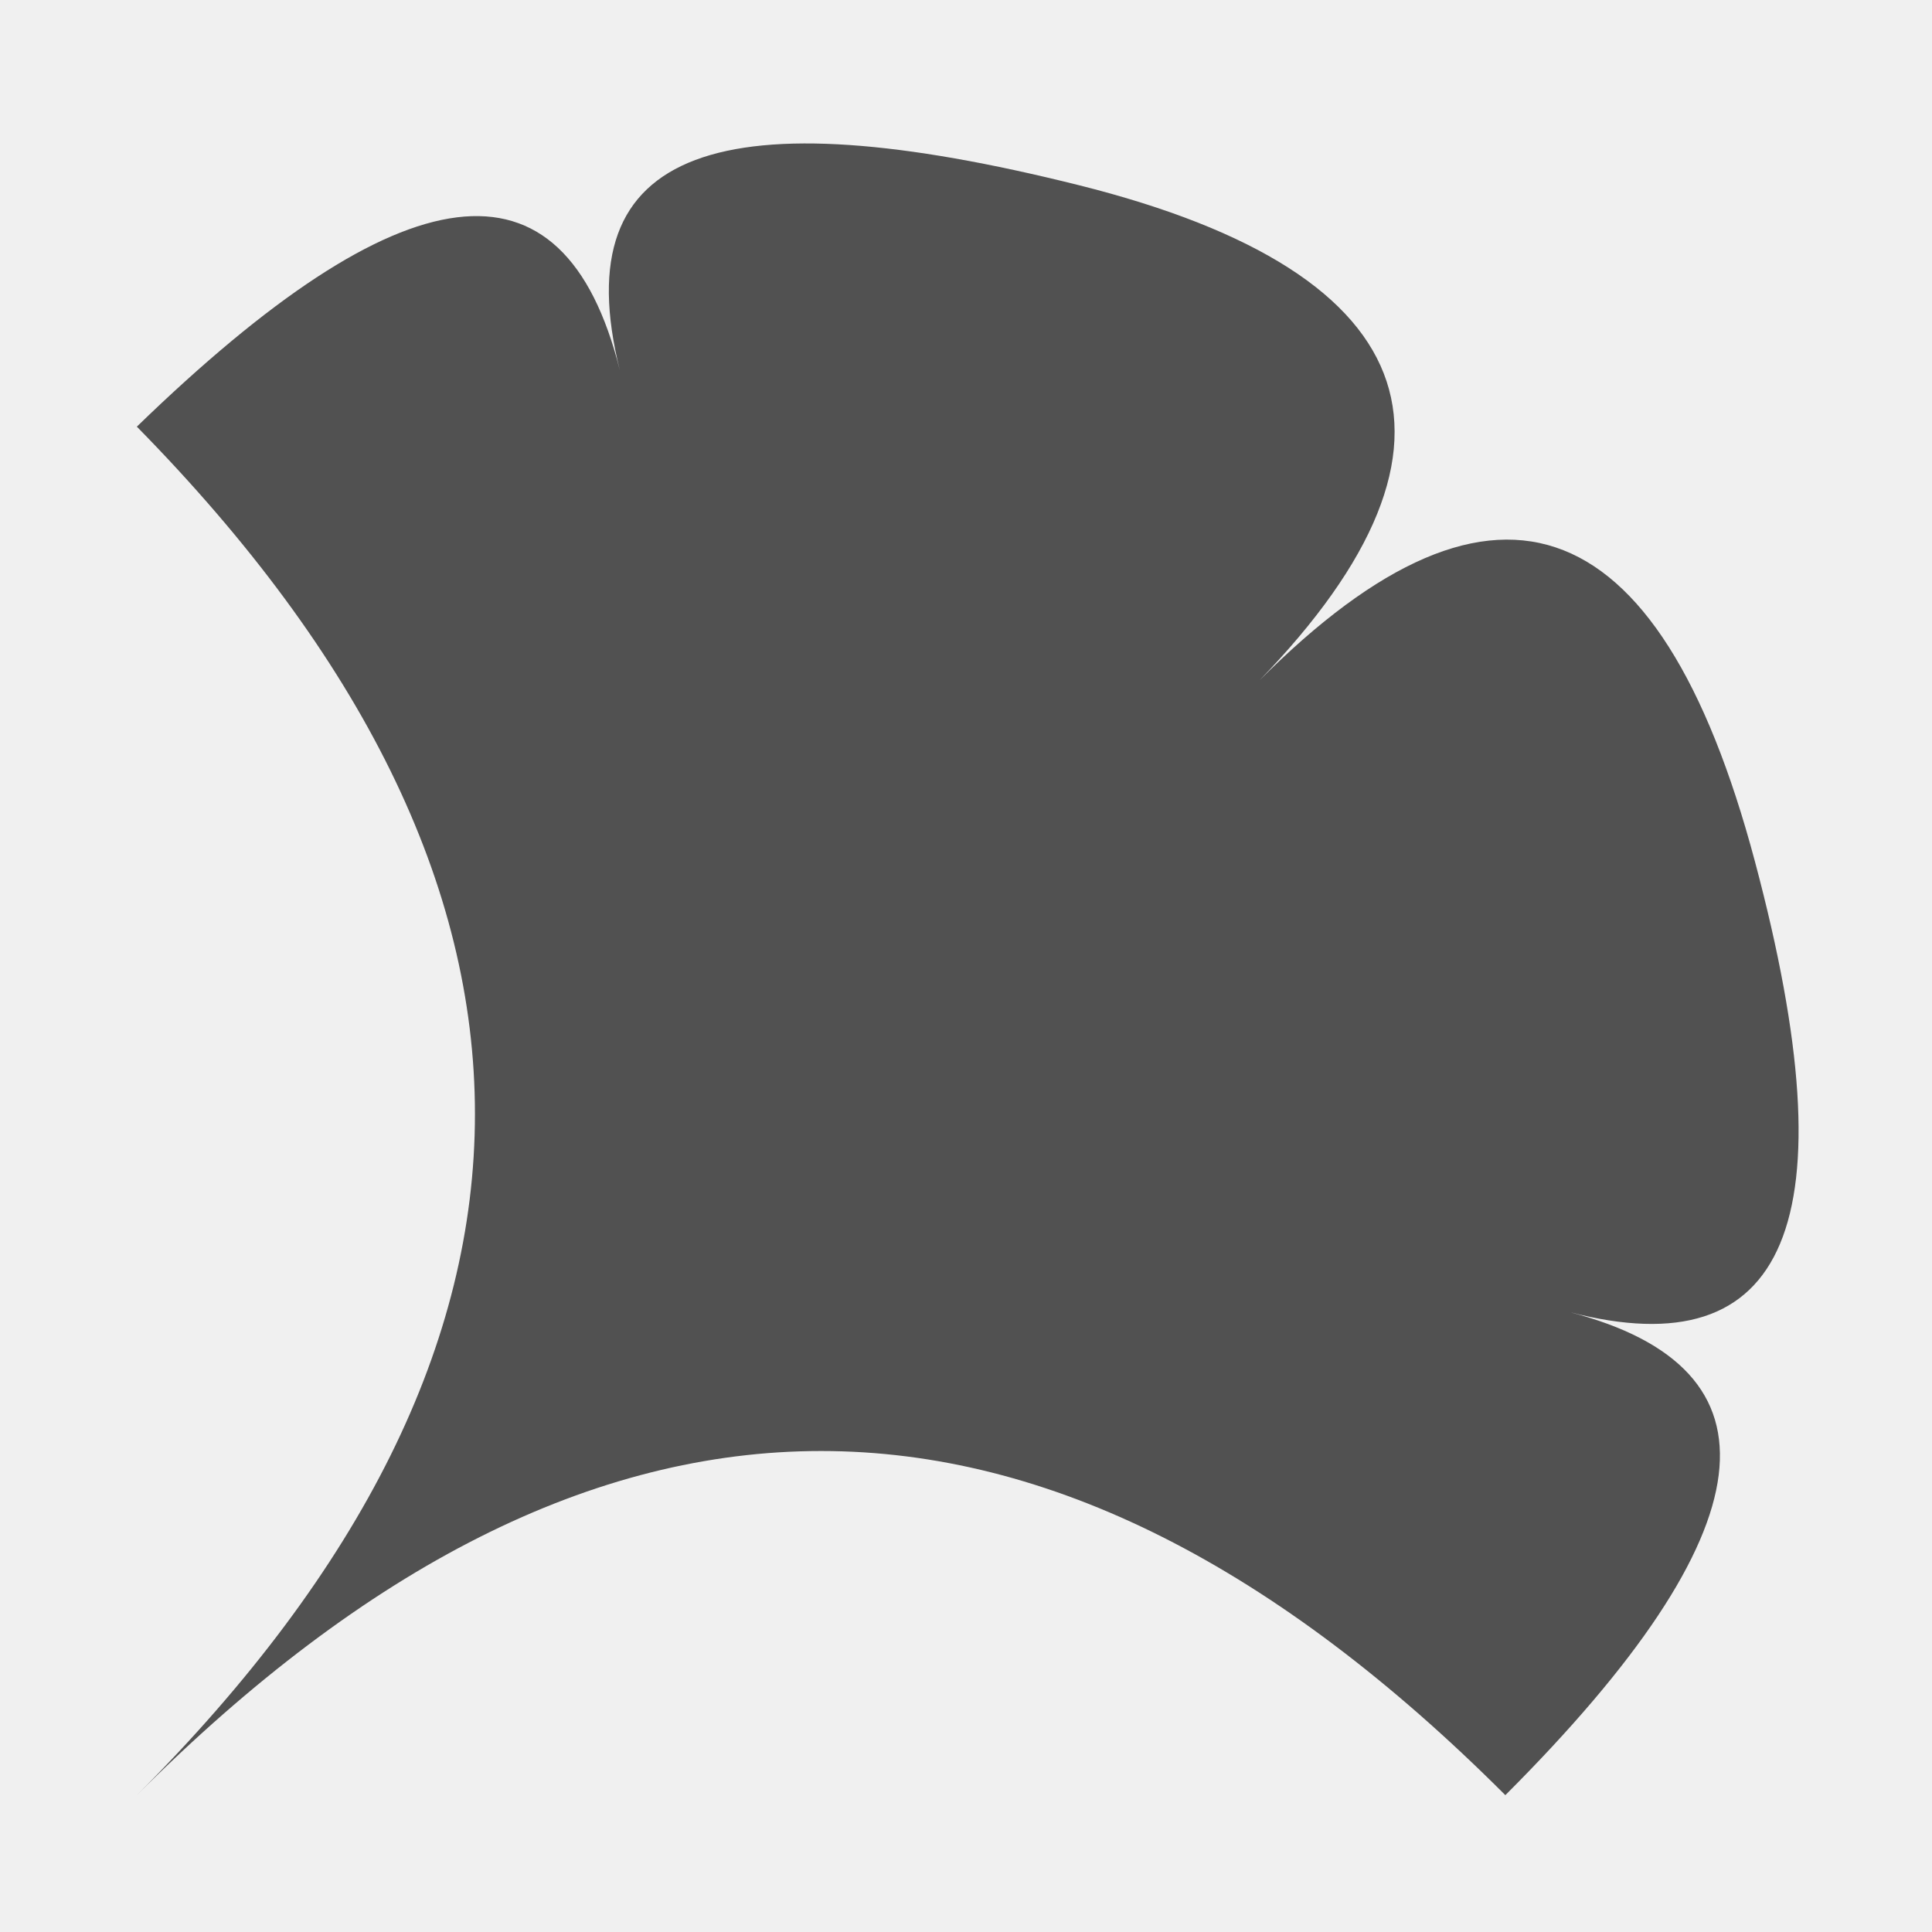
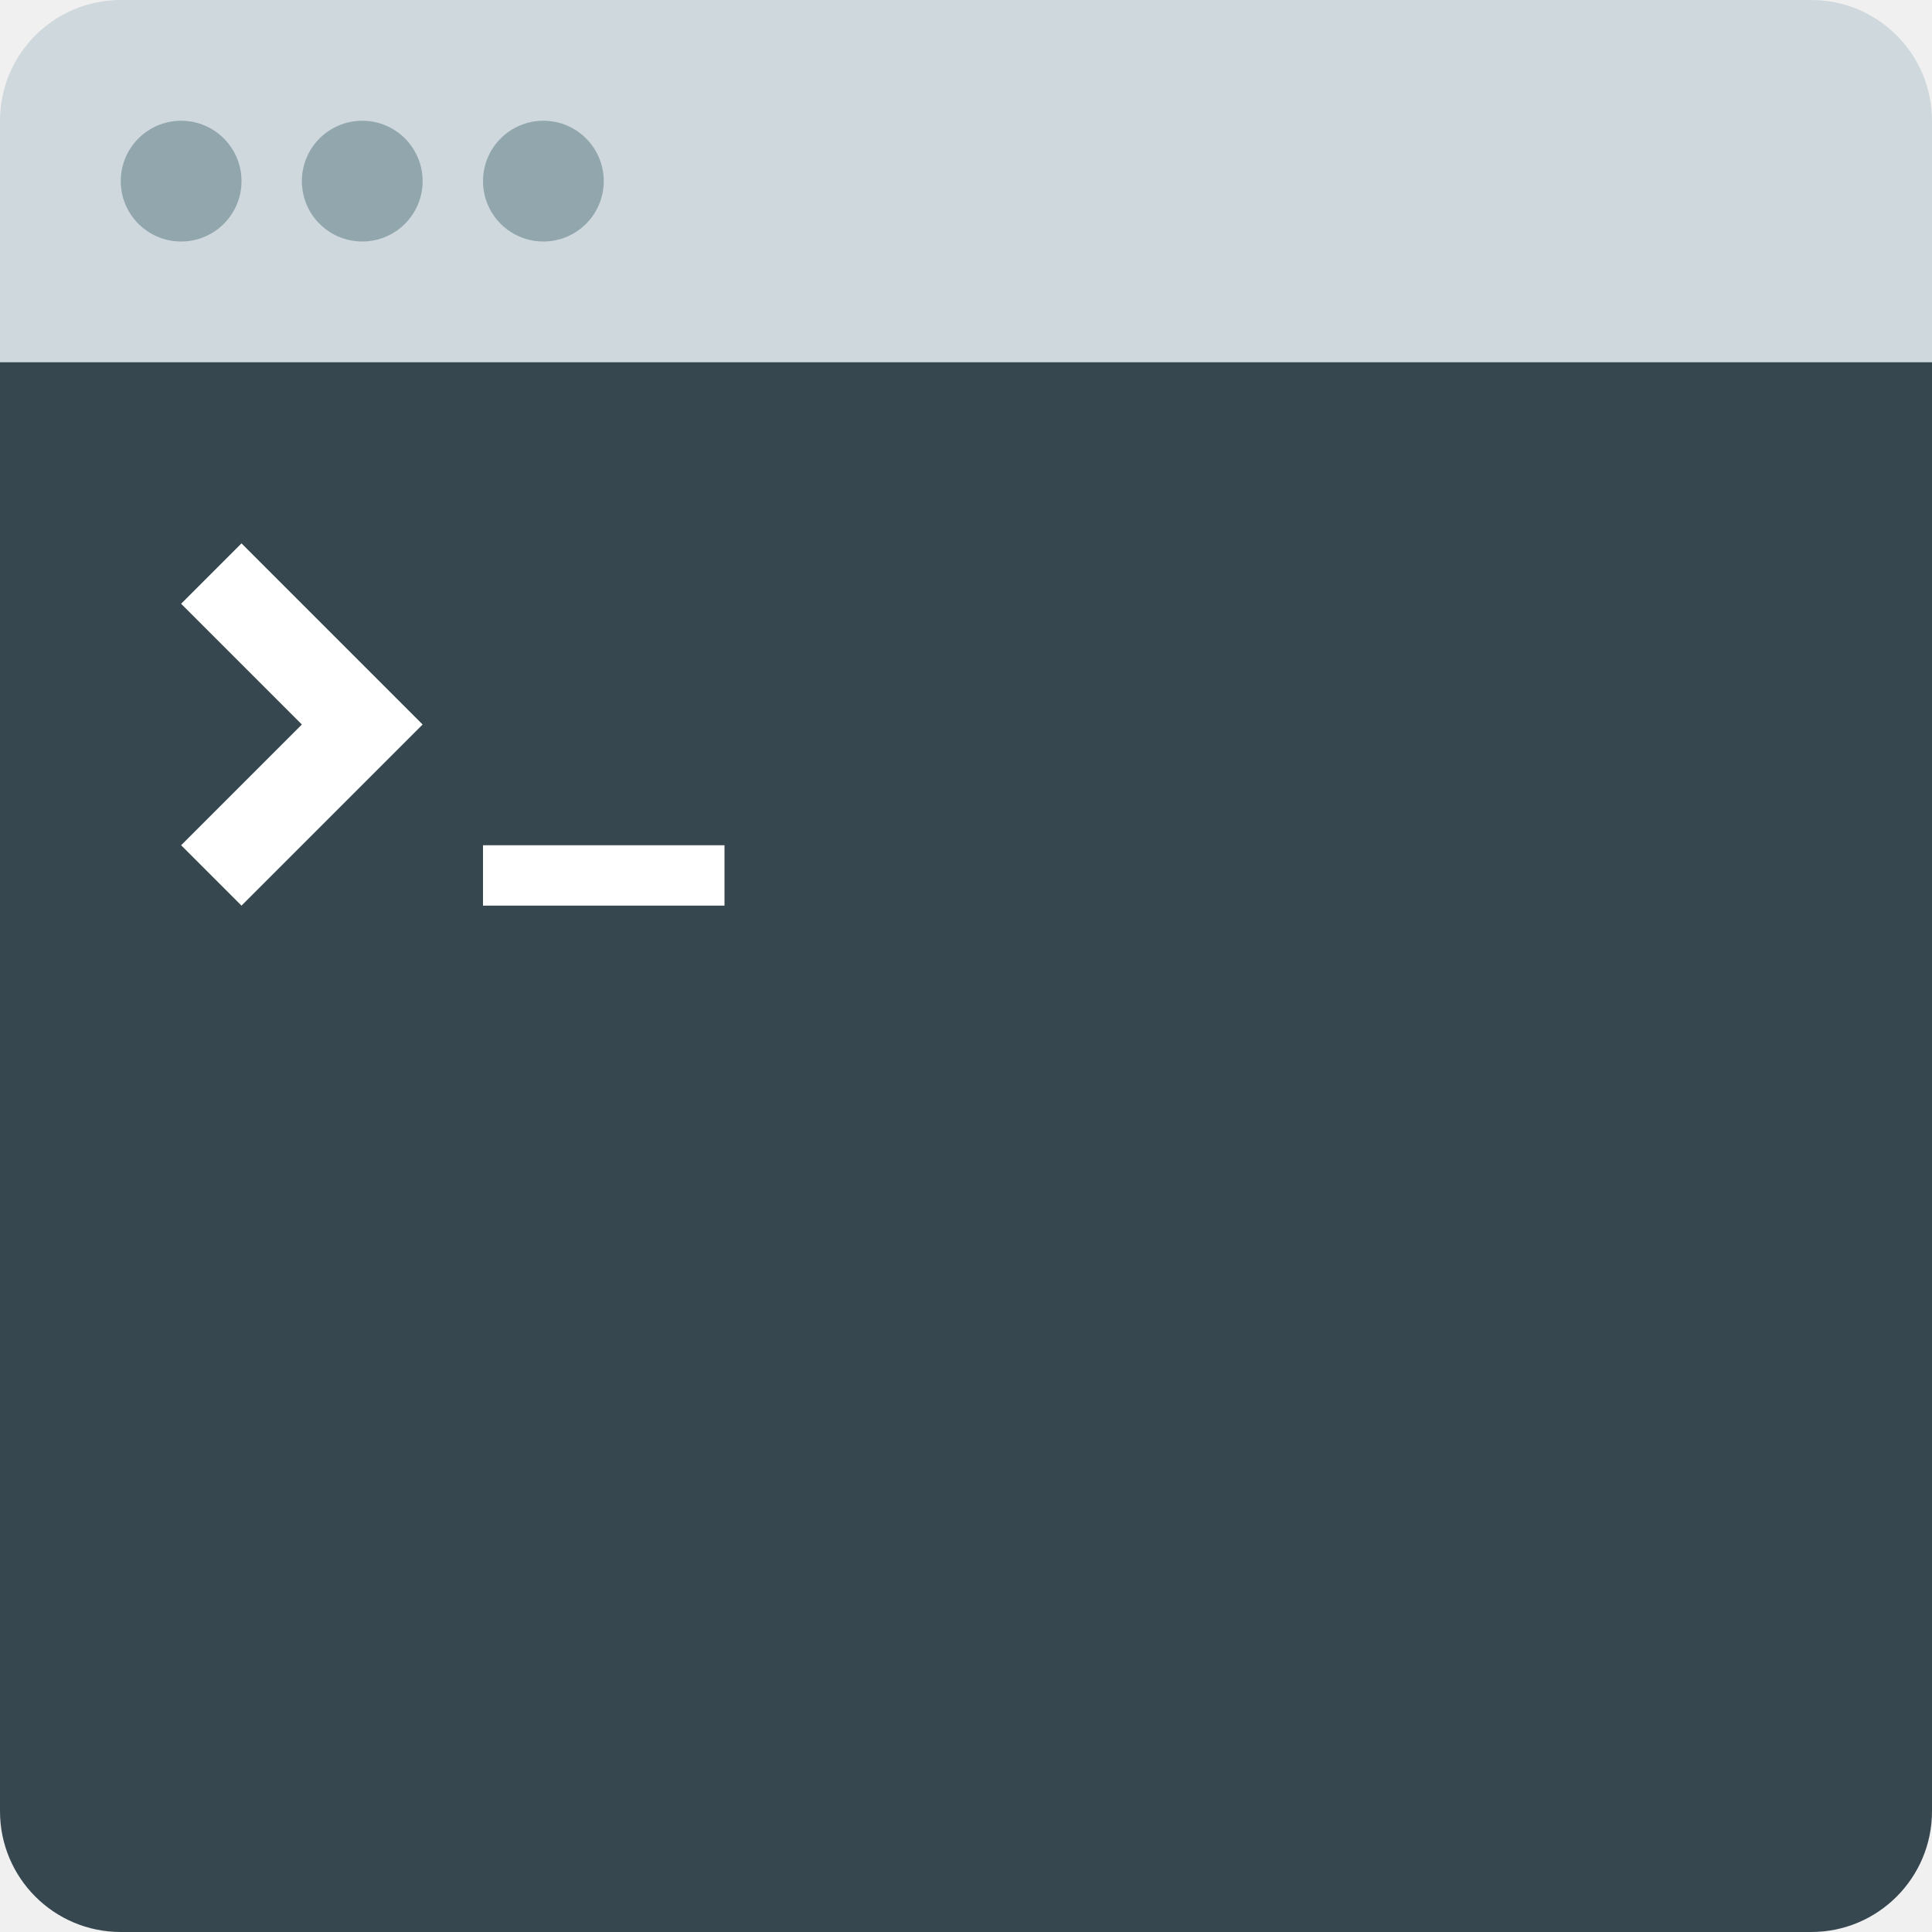
- <svg xmlns="http://www.w3.org/2000/svg" version="1.1" x="0px" y="0px" width="24px" height="24px" viewBox="0 0 24 24">
-   <style type="text/css">
- 	.st0{fill:#515151;}
- </style>
-   <path class="st0" d="M1.7,22.3c5.7-5.7,11.3-5.7,17,0c3.3-3.3,3.5-5.3,0.8-6c2.7,0.7,3.5-1.1,2.3-5.6s-3.3-5.2-6.3-2.1  c3-3,2.3-5.2-2.1-6.3S7,1.8,7.7,4.6C7,1.8,5,2.1,1.7,5.3C7.3,11,7.3,16.7,1.7,22.3" />
+ <svg xmlns="http://www.w3.org/2000/svg" viewBox="0 0 64 64">
+   <defs>
+     <style>.cls-1{fill:#cfd8dd;}.cls-2{fill:#92a6ad;}.cls-3{fill:#37474f;}.cls-4{fill:#fff;}</style>
+   </defs>
+   <g id="Layer_2" data-name="Layer 2">
+     <g id="Layer_1-2" data-name="Layer 1">
+       <path class="cls-1" d="M4,0H60a4,4,0,0,1,4,4v8a0,0,0,0,1,0,0H0a0,0,0,0,1,0,0V4A4,4,0,0,1,4,0Z" />
+       <circle class="cls-2" cx="6" cy="6" r="2" />
+       <circle class="cls-2" cx="12" cy="6" r="2" />
+       <circle class="cls-2" cx="18" cy="6" r="2" />
+       <path class="cls-3" d="M0,12H64a0,0,0,0,1,0,0V60a4,4,0,0,1-4,4H4a4,4,0,0,1-4-4V12A0,0,0,0,1,0,12Z" />
+       <polygon class="cls-4" points="6 20 8 18 14 24 8 30 6 28 10 24 6 20" />
+       <rect class="cls-4" x="16" y="28" width="8" height="2" />
+     </g>
+   </g>
</svg>
